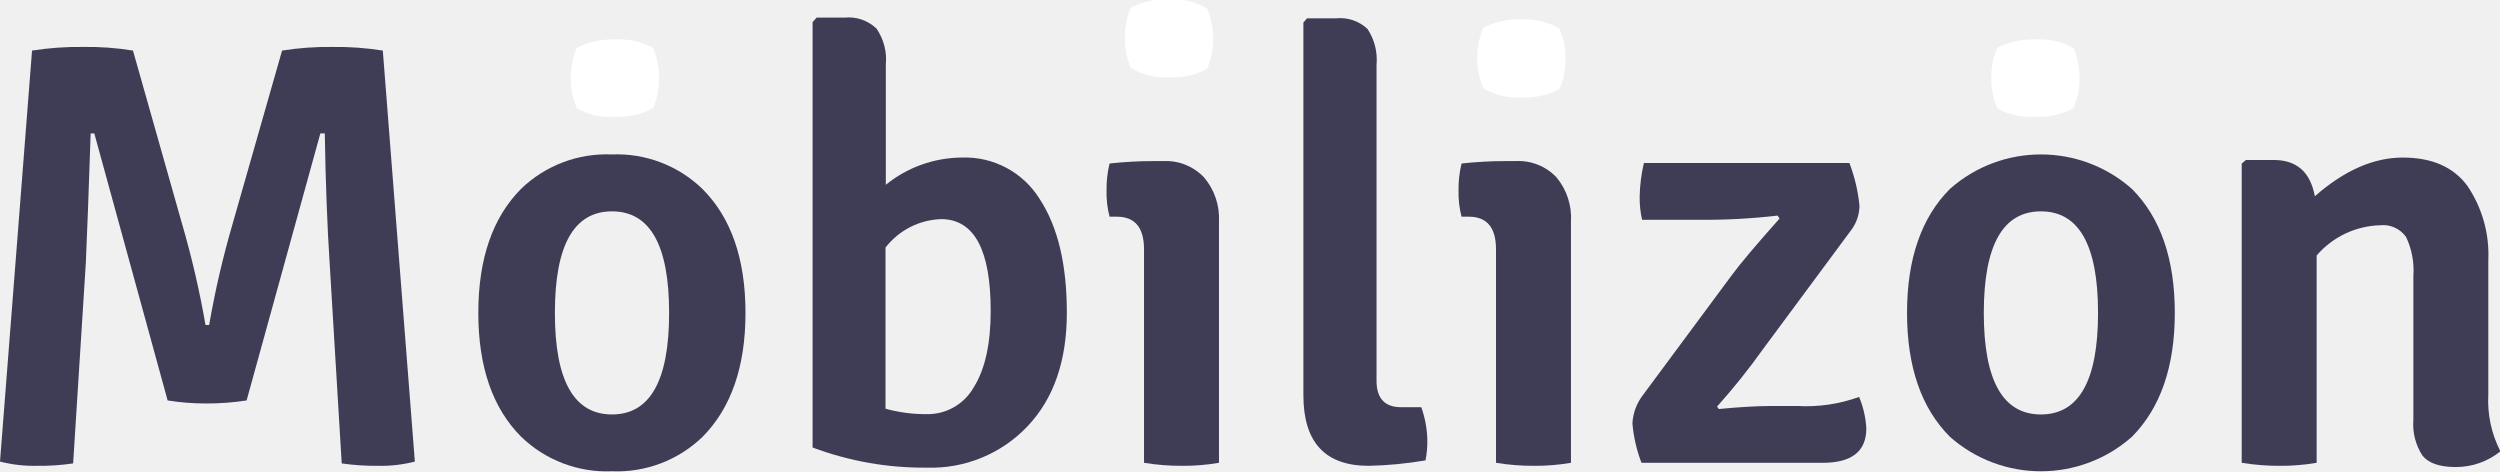
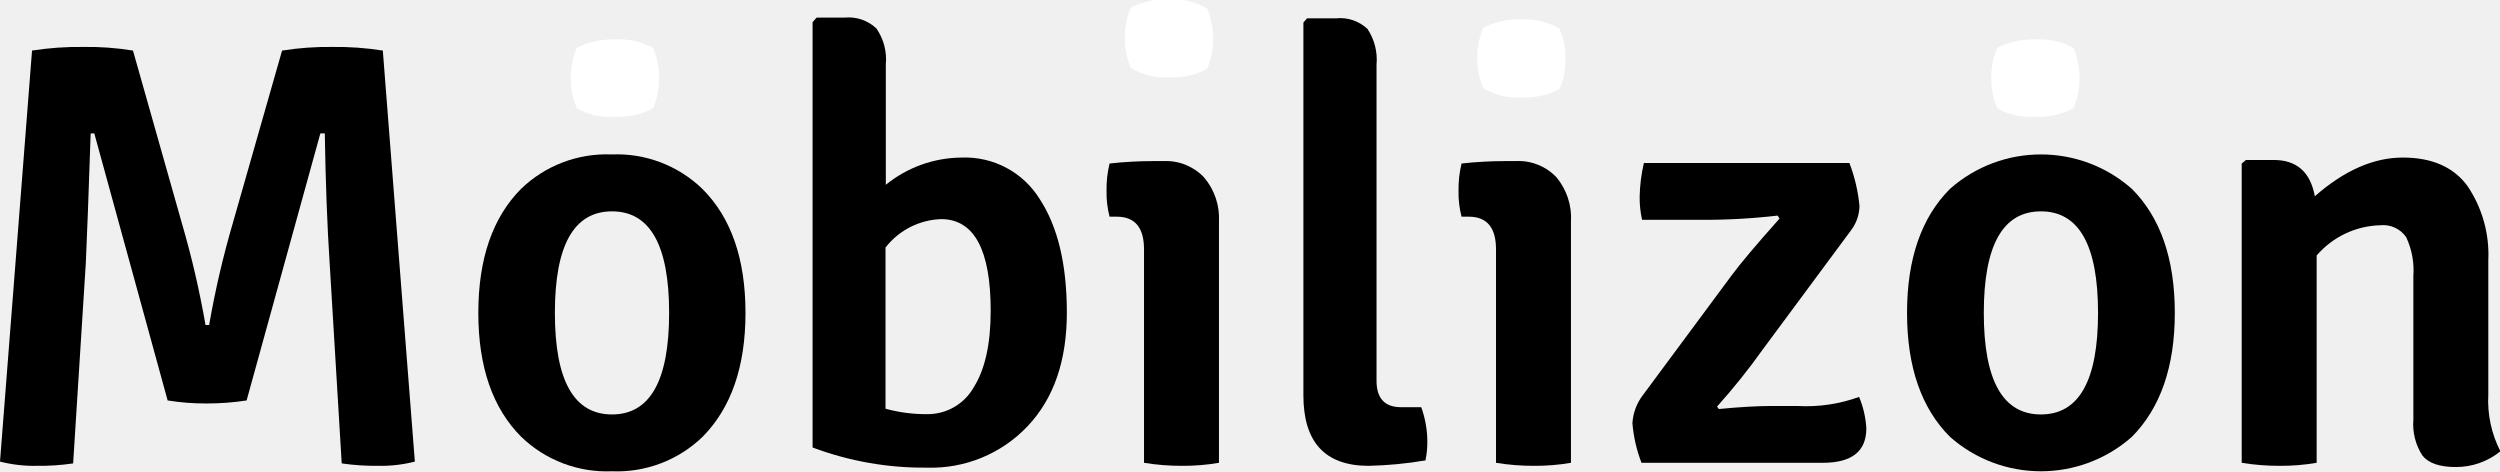
<svg xmlns="http://www.w3.org/2000/svg" viewBox="0 0 248.16 46.78">
  <g id="e11b986d-bcba-4466-9834-a5e44ebfe12a" data-name="Calque 2">
    <g id="ab18705c-9f78-4d57-8f04-bd2f1ccdd04c" data-name="header">
-       <path d="M0,46.07,3.18,5.27a29.88,29.88,0,0,1,5.07-.36,27.74,27.74,0,0,1,4.95.36l4.86,17.16A92.19,92.19,0,0,1,20.4,32.51h.36A92.19,92.19,0,0,1,23.1,22.43L28,5.27a29.23,29.23,0,0,1,5-.36,29.23,29.23,0,0,1,5,.36l3.18,40.8a13.61,13.61,0,0,1-3.63.42,23.41,23.41,0,0,1-3.63-.24l-1.2-19.92q-.36-5.52-.48-12.84H31.8L24.48,40a25.62,25.62,0,0,1-4,.3,23.36,23.36,0,0,1-3.84-.3L9.36,13.49H9q-.3,8.94-.48,12.84L7.26,46.25a22.47,22.47,0,0,1-3.6.24A13.75,13.75,0,0,1,0,46.07Z" transform="translate(0 -0.25)" style="fill:#3f3d56" />
-       <path d="M74,31.31q0,8-4.26,12.3a12.21,12.21,0,0,1-9,3.42,12.21,12.21,0,0,1-9-3.42q-4.26-4.26-4.26-12.3T51.72,19a12.21,12.21,0,0,1,9-3.42,12.21,12.21,0,0,1,9,3.42Q74,23.27,74,31.31ZM60.75,21.23q-5.67,0-5.67,10.08t5.67,10.08q5.67,0,5.67-10.08T60.75,21.23Z" transform="translate(0 -0.25)" style="fill:#3f3d56" />
-       <path d="M103.2,20q2.7,4.11,2.7,11.28T102,42.56a13.18,13.18,0,0,1-10,4.11,31.41,31.41,0,0,1-11.34-2V2.45L81.06,2h2.76A4,4,0,0,1,87,3.08a5.38,5.38,0,0,1,.93,3.57V18.59a12.08,12.08,0,0,1,7.56-2.7A8.71,8.71,0,0,1,103.2,20ZM93.48,22a7.28,7.28,0,0,0-5.58,2.82v16a15,15,0,0,0,4.08.54,5.25,5.25,0,0,0,4.68-2.67q1.68-2.67,1.68-7.59Q98.34,22.07,93.48,22Z" transform="translate(0 -0.25)" style="fill:#3f3d56" />
-       <path d="M121,22.25V46.19a20.85,20.85,0,0,1-3.66.3,23,23,0,0,1-3.78-.3V25q0-3.24-2.7-3.24h-.72a9.32,9.32,0,0,1-.3-2.58,10.7,10.7,0,0,1,.3-2.7,39.63,39.63,0,0,1,4.38-.24h1a5.19,5.19,0,0,1,4,1.62A6.27,6.27,0,0,1,121,22.25Z" transform="translate(0 -0.25)" style="fill:#3f3d56" />
-       <path d="M119.82,1.09a7.37,7.37,0,0,1,.6,3,7.37,7.37,0,0,1-.6,3,7.46,7.46,0,0,1-3.87.84A6.49,6.49,0,0,1,112.26,7a7.37,7.37,0,0,1-.6-3,7.37,7.37,0,0,1,.6-3,8.09,8.09,0,0,1,3.87-.84A7.05,7.05,0,0,1,119.82,1.09Z" transform="translate(0 -0.25)" style="fill:#fff" />
-       <path d="M139.08,40.67h2a10.23,10.23,0,0,1,.6,3.18,9.24,9.24,0,0,1-.18,2.1,38.47,38.47,0,0,1-5.64.54q-6.48,0-6.48-7v-37l.36-.42h2.88a3.94,3.94,0,0,1,3.12,1.05,5.52,5.52,0,0,1,.9,3.57V38Q136.62,40.67,139.08,40.67Z" transform="translate(0 -0.25)" style="fill:#3f3d56" />
-       <path d="M155.94,22.25V46.19a20.85,20.85,0,0,1-3.66.3,23,23,0,0,1-3.78-.3V25q0-3.24-2.7-3.24h-.72a9.32,9.32,0,0,1-.3-2.58,10.7,10.7,0,0,1,.3-2.7,39.63,39.63,0,0,1,4.38-.24h1a5.19,5.19,0,0,1,4.05,1.62A6.27,6.27,0,0,1,155.94,22.25Z" transform="translate(0 -0.25)" style="fill:#3f3d56" />
-       <path d="M154.8,3.09a7.37,7.37,0,0,1,.6,3,7.37,7.37,0,0,1-.6,3,7.46,7.46,0,0,1-3.87.84A6.49,6.49,0,0,1,147.24,9a7.37,7.37,0,0,1-.6-3,7.37,7.37,0,0,1,.6-3,8.09,8.09,0,0,1,3.87-.84A7.05,7.05,0,0,1,154.8,3.09Z" transform="translate(0 -0.25)" style="fill:#fff" />
-       <path d="M163.08,39.47l8.76-11.82q1.32-1.8,4.8-5.7l-.18-.3a63.09,63.09,0,0,1-7.74.42H163a9.79,9.79,0,0,1-.24-2.34,15.8,15.8,0,0,1,.42-3.3h20.4a16.31,16.31,0,0,1,1,4.26,4.1,4.1,0,0,1-.78,2.34L175,34.91a64.65,64.65,0,0,1-4.56,5.7l.18.24q3.12-.3,5.22-.3h2.58a15.35,15.35,0,0,0,6.12-.9,9.4,9.4,0,0,1,.72,3.12q0,3.42-4.32,3.42h-18a14.27,14.27,0,0,1-.9-3.93A5.08,5.08,0,0,1,163.08,39.47Z" transform="translate(0 -0.25)" style="fill:#3f3d56" />
-       <path d="M215.88,31.31q0,8-4.26,12.3a13.63,13.63,0,0,1-18.06,0q-4.26-4.26-4.26-12.3T193.56,19a13.63,13.63,0,0,1,18.06,0Q215.88,23.27,215.88,31.31ZM202.59,21.23q-5.67,0-5.67,10.08t5.67,10.08q5.67,0,5.67-10.08T202.59,21.23Z" transform="translate(0 -0.25)" style="fill:#3f3d56" />
-       <path d="M247,26.09V39.41a11,11,0,0,0,1.2,5.64,7,7,0,0,1-4.41,1.56q-2.43,0-3.33-1.14a5.69,5.69,0,0,1-.9-3.54V27.65a7.74,7.74,0,0,0-.72-3.87,2.78,2.78,0,0,0-2.58-1.17,8.62,8.62,0,0,0-6.3,3V46.19a20.85,20.85,0,0,1-3.66.3,23,23,0,0,1-3.78-.3V16.49l.42-.36h2.76q3.42,0,4.08,3.6,4.38-3.84,8.73-3.84t6.42,2.82A12.17,12.17,0,0,1,247,26.09Z" transform="translate(0 -0.25)" style="fill:#3f3d56" />
-       <path d="M57.26,11a7.37,7.37,0,0,1-.6-3,7.37,7.37,0,0,1,.6-3,8.09,8.09,0,0,1,3.87-.84,7.05,7.05,0,0,1,3.69.84,7.37,7.37,0,0,1,.6,3,7.37,7.37,0,0,1-.6,3,7.46,7.46,0,0,1-3.87.84A6.49,6.49,0,0,1,57.26,11Z" transform="translate(0 -0.25)" style="fill:#fff" />
-       <path d="M198.26,11a7.37,7.37,0,0,1-.6-3,7.37,7.37,0,0,1,.6-3,8.09,8.09,0,0,1,3.87-.84,7.05,7.05,0,0,1,3.69.84,7.37,7.37,0,0,1,.6,3,7.37,7.37,0,0,1-.6,3,7.46,7.46,0,0,1-3.87.84A6.49,6.49,0,0,1,198.26,11Z" transform="translate(0 -0.25)" style="fill:#fff" />
+       <path d="M0,46.07,3.18,5.27a29.88,29.88,0,0,1,5.07-.36,27.74,27.74,0,0,1,4.95.36l4.86,17.16A92.19,92.19,0,0,1,20.4,32.51h.36A92.19,92.19,0,0,1,23.1,22.43L28,5.27a29.23,29.23,0,0,1,5-.36,29.23,29.23,0,0,1,5,.36l3.18,40.8a13.61,13.61,0,0,1-3.63.42,23.41,23.41,0,0,1-3.63-.24l-1.2-19.92q-.36-5.52-.48-12.84H31.8L24.48,40a25.62,25.62,0,0,1-4,.3,23.36,23.36,0,0,1-3.84-.3L9.36,13.49H9q-.3,8.94-.48,12.84L7.26,46.25a22.47,22.47,0,0,1-3.6.24A13.75,13.75,0,0,1,0,46.07Z" transform="translate(0 -0.25)" />
+       <path d="M74,31.31q0,8-4.26,12.3a12.21,12.21,0,0,1-9,3.42,12.21,12.21,0,0,1-9-3.42q-4.26-4.26-4.26-12.3T51.72,19a12.21,12.21,0,0,1,9-3.42,12.21,12.21,0,0,1,9,3.42Q74,23.27,74,31.31ZM60.75,21.23q-5.67,0-5.67,10.08t5.67,10.08q5.67,0,5.67-10.08T60.75,21.23Z" transform="translate(0 -0.25)" />
+       <path d="M103.2,20q2.7,4.11,2.7,11.28T102,42.56a13.18,13.18,0,0,1-10,4.11,31.41,31.41,0,0,1-11.34-2V2.45L81.06,2h2.76A4,4,0,0,1,87,3.08a5.38,5.38,0,0,1,.93,3.57V18.59a12.08,12.08,0,0,1,7.56-2.7A8.71,8.71,0,0,1,103.2,20ZM93.48,22a7.28,7.28,0,0,0-5.58,2.82v16a15,15,0,0,0,4.08.54,5.25,5.25,0,0,0,4.68-2.67q1.68-2.67,1.68-7.59Q98.34,22.07,93.48,22Z" transform="translate(0 -0.25)" />
+       <path d="M121,22.25V46.19a20.85,20.85,0,0,1-3.66.3,23,23,0,0,1-3.78-.3V25q0-3.24-2.7-3.24h-.72a9.32,9.32,0,0,1-.3-2.58,10.7,10.7,0,0,1,.3-2.7,39.63,39.63,0,0,1,4.38-.24h1a5.19,5.19,0,0,1,4,1.62A6.27,6.27,0,0,1,121,22.25Z" transform="translate(0 -0.25)" />
+       <path d="M119.82,1.09a7.37,7.37,0,0,1,.6,3,7.37,7.37,0,0,1-.6,3,7.46,7.46,0,0,1-3.87.84A6.49,6.49,0,0,1,112.26,7a7.37,7.37,0,0,1-.6-3,7.37,7.37,0,0,1,.6-3,8.09,8.09,0,0,1,3.87-.84A7.05,7.05,0,0,1,119.82,1.09Z" transform="translate(0 -0.25)" fill="#fff" />
+       <path d="M139.08,40.67h2a10.23,10.23,0,0,1,.6,3.18,9.24,9.24,0,0,1-.18,2.1,38.47,38.47,0,0,1-5.64.54q-6.48,0-6.48-7v-37l.36-.42h2.88a3.94,3.94,0,0,1,3.12,1.05,5.52,5.52,0,0,1,.9,3.57V38Q136.62,40.67,139.08,40.67Z" transform="translate(0 -0.25)" />
+       <path d="M155.94,22.25V46.19a20.85,20.85,0,0,1-3.66.3,23,23,0,0,1-3.78-.3V25q0-3.24-2.7-3.24h-.72a9.32,9.32,0,0,1-.3-2.58,10.7,10.7,0,0,1,.3-2.7,39.63,39.63,0,0,1,4.38-.24h1a5.19,5.19,0,0,1,4.05,1.62A6.27,6.27,0,0,1,155.94,22.25Z" transform="translate(0 -0.25)" />
+       <path d="M154.8,3.09a7.37,7.37,0,0,1,.6,3,7.37,7.37,0,0,1-.6,3,7.46,7.46,0,0,1-3.87.84A6.49,6.49,0,0,1,147.24,9a7.37,7.37,0,0,1-.6-3,7.37,7.37,0,0,1,.6-3,8.09,8.09,0,0,1,3.87-.84A7.05,7.05,0,0,1,154.8,3.09Z" transform="translate(0 -0.25)" fill="#fff" />
+       <path d="M163.08,39.47l8.76-11.82q1.32-1.8,4.8-5.7l-.18-.3a63.09,63.09,0,0,1-7.74.42H163a9.79,9.79,0,0,1-.24-2.34,15.8,15.8,0,0,1,.42-3.3h20.4a16.31,16.31,0,0,1,1,4.26,4.1,4.1,0,0,1-.78,2.34L175,34.91a64.65,64.65,0,0,1-4.56,5.7l.18.24q3.12-.3,5.22-.3h2.58a15.35,15.35,0,0,0,6.12-.9,9.4,9.4,0,0,1,.72,3.12q0,3.42-4.32,3.42h-18a14.27,14.27,0,0,1-.9-3.93A5.08,5.08,0,0,1,163.08,39.47Z" transform="translate(0 -0.25)" />
+       <path d="M215.88,31.31q0,8-4.26,12.3a13.63,13.63,0,0,1-18.06,0q-4.26-4.26-4.26-12.3T193.56,19a13.63,13.63,0,0,1,18.06,0Q215.88,23.27,215.88,31.31ZM202.59,21.23q-5.67,0-5.67,10.08t5.67,10.08q5.67,0,5.67-10.08T202.59,21.23Z" transform="translate(0 -0.25)" />
+       <path d="M247,26.09V39.41a11,11,0,0,0,1.2,5.64,7,7,0,0,1-4.41,1.56q-2.43,0-3.33-1.14a5.69,5.69,0,0,1-.9-3.54V27.65a7.74,7.74,0,0,0-.72-3.87,2.78,2.78,0,0,0-2.58-1.17,8.62,8.62,0,0,0-6.3,3V46.19a20.85,20.85,0,0,1-3.66.3,23,23,0,0,1-3.78-.3V16.49l.42-.36h2.76q3.42,0,4.08,3.6,4.38-3.84,8.73-3.84t6.42,2.82A12.17,12.17,0,0,1,247,26.09Z" transform="translate(0 -0.25)" />
+       <path d="M57.26,11a7.37,7.37,0,0,1-.6-3,7.37,7.37,0,0,1,.6-3,8.09,8.09,0,0,1,3.87-.84,7.05,7.05,0,0,1,3.69.84,7.37,7.37,0,0,1,.6,3,7.37,7.37,0,0,1-.6,3,7.46,7.46,0,0,1-3.87.84A6.49,6.49,0,0,1,57.26,11Z" transform="translate(0 -0.25)" fill="#fff" />
+       <path d="M198.26,11a7.37,7.37,0,0,1-.6-3,7.37,7.37,0,0,1,.6-3,8.09,8.09,0,0,1,3.87-.84,7.05,7.05,0,0,1,3.69.84,7.37,7.37,0,0,1,.6,3,7.37,7.37,0,0,1-.6,3,7.46,7.46,0,0,1-3.87.84A6.49,6.49,0,0,1,198.26,11Z" transform="translate(0 -0.25)" fill="#fff" />
    </g>
  </g>
</svg>
